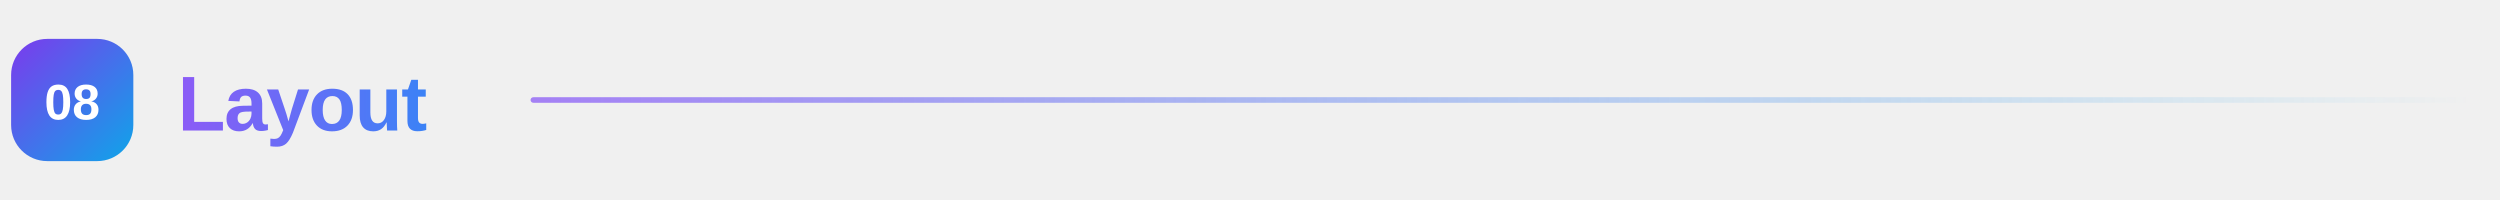
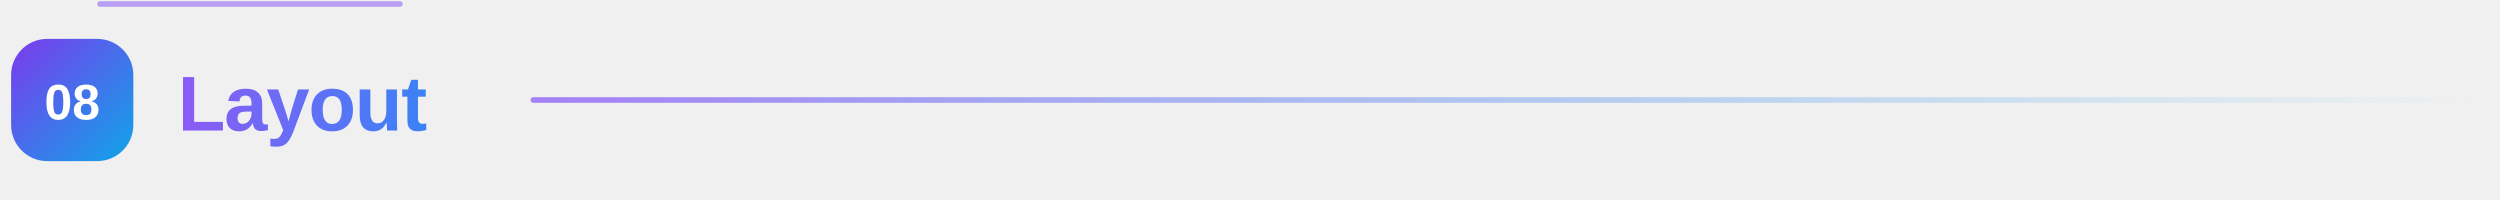
- <svg xmlns="http://www.w3.org/2000/svg" width="900" height="72" viewBox="0 0 900 72" role="img" aria-label="Layout">
+ <svg xmlns="http://www.w3.org/2000/svg" width="900" height="72" viewBox="0 0 900 72" role="img" aria-label="Layout" data-readme-motion="subtle">
  <defs>
    <linearGradient id="g" x1="0" y1="0" x2="1" y2="1">
      <stop offset="0" stop-color="#7c3aed" />
      <stop offset="1" stop-color="#0ea5e9" />
    </linearGradient>
    <linearGradient id="t" x1="0" y1="0" x2="1" y2="0">
      <stop offset="0" stop-color="#8b5cf6" />
      <stop offset="1" stop-color="#3b82f6" />
    </linearGradient>
    <linearGradient id="l" x1="0" y1="0" x2="1" y2="0">
      <stop offset="0" stop-color="#8b5cf6" stop-opacity="0.75" />
      <stop offset="1" stop-color="#0ea5e9" stop-opacity="0" />
    </linearGradient>
    <style>text { font-family: "Segoe UI", -apple-system, BlinkMacSystemFont, "Helvetica Neue", Arial, sans-serif; }</style>
  </defs>
  <rect x="4" y="14" width="44" height="44" rx="13" fill="url(#g)" />
  <text x="26" y="43" text-anchor="middle" style="font-size:18px;font-weight:800;fill:#ffffff">08</text>
  <text x="64" y="47" style="font-size:28px;font-weight:800;letter-spacing:-0.4px" fill="url(#t)">Layout</text>
  <rect x="191" y="35" width="703" height="2" rx="1" fill="url(#l)" />
+   <style data-readme-builder-motion="1">
+ @keyframes rb-accent {0%,100%{filter:brightness(1)}50%{filter:brightness(1.3)}}
+ @keyframes rb-trace {from{stroke-dashoffset:900}to{stroke-dashoffset:0}}
+ svg[data-readme-motion] .rb-motion-line{animation:rb-trace 2s ease-in-out 2;stroke-dasharray:108 900;stroke-dashoffset:0;opacity:.55}
+ svg[data-readme-motion] &gt; path,svg[data-readme-motion] &gt; g:not(.rb-motion-layer){animation:rb-accent 2s ease-in-out 2}
+ @media (prefers-reduced-motion:reduce){svg[data-readme-motion] .rb-motion-line,svg[data-readme-motion] &gt; path,svg[data-readme-motion] &gt; g:not(.rb-motion-layer){animation:none!important;filter:none!important}}
+ </style>
+   <g class="rb-motion-layer" aria-hidden="true" pointer-events="none">
+     <path class="rb-motion-line" d="M36 1.44h828" fill="none" stroke="#8b5cf6" stroke-width="2" stroke-linecap="round" />
+   </g>
</svg>
